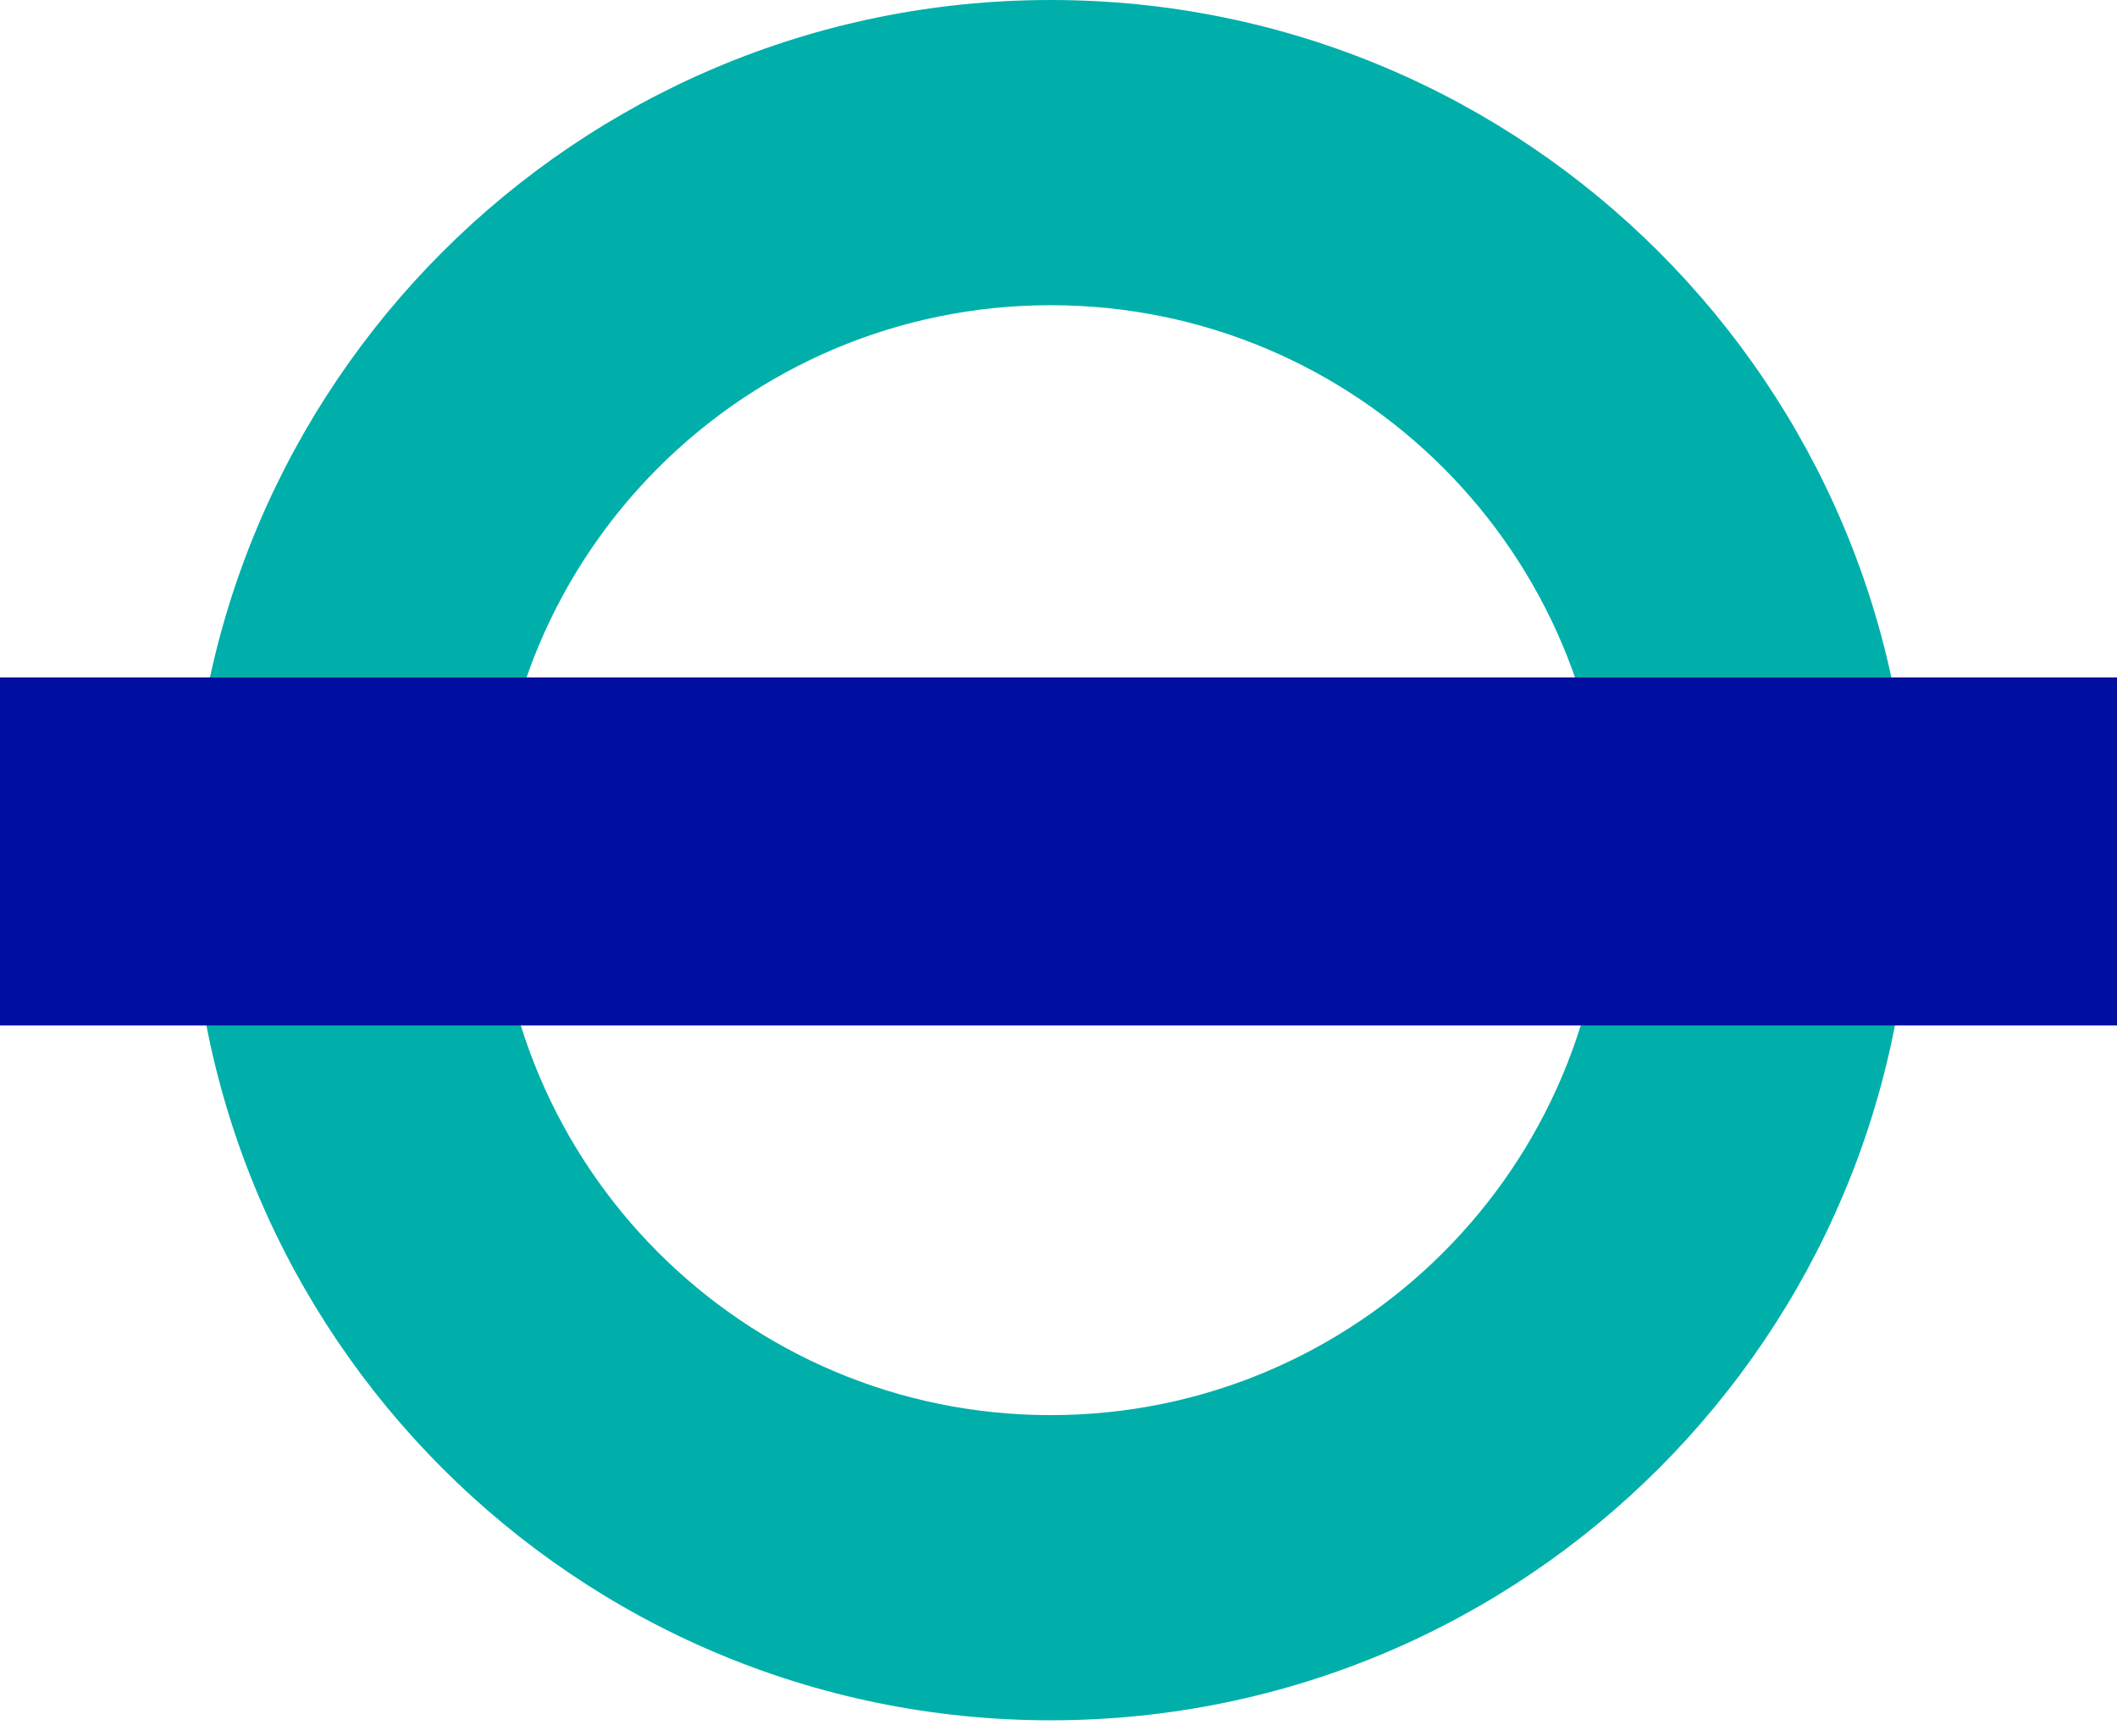
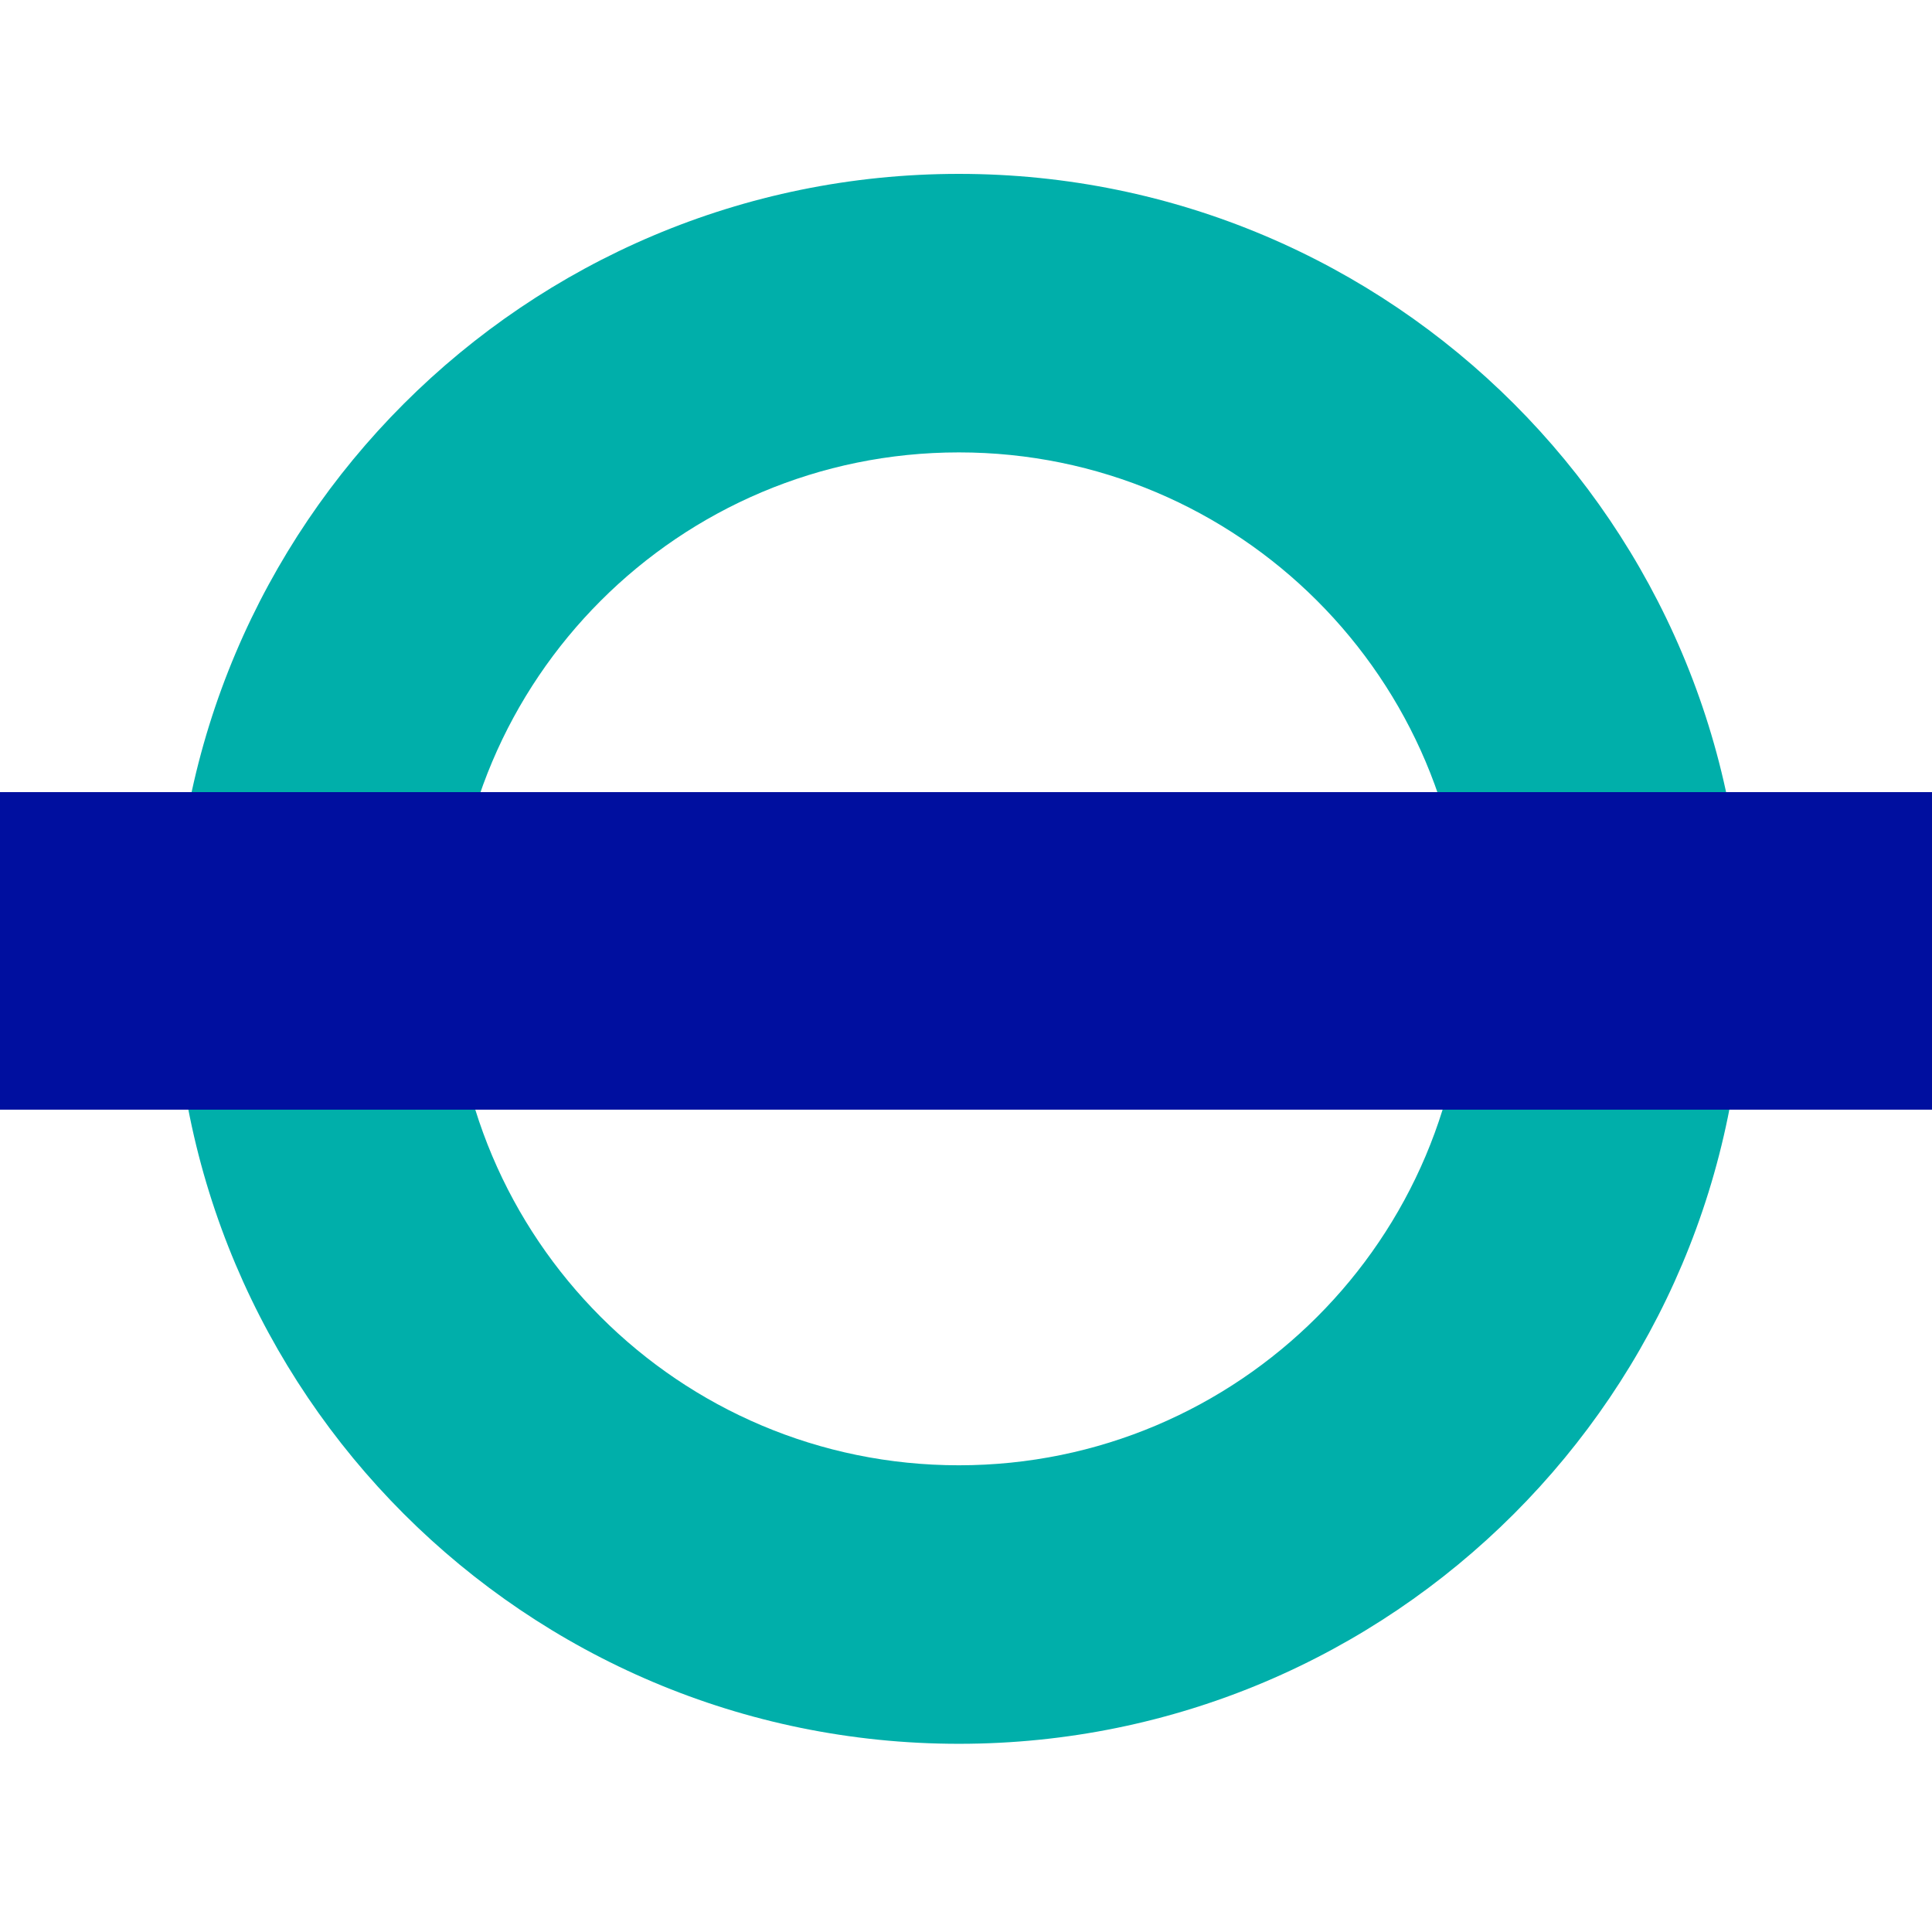
- <svg xmlns="http://www.w3.org/2000/svg" width="100" height="82" viewBox="0 0 100 82" fill="none">
-   <path d="M75.853 40.626C75.853 55.103 64.109 66.843 49.632 66.843C35.152 66.843 23.418 55.103 23.418 40.626C23.418 26.152 35.152 14.416 49.632 14.416C64.109 14.416 75.853 26.152 75.853 40.626ZM49.632 0C27.191 0 9 18.19 9 40.626C9 63.067 27.19 81.259 49.632 81.259C72.071 81.259 90.26 63.067 90.26 40.626C90.26 18.19 72.071 0 49.632 0Z" fill="#00AFAA" />
-   <path d="M100 32H0V48.436H100V32Z" fill="#000F9F" />
+ <svg xmlns="http://www.w3.org/2000/svg" width="100" height="100" viewBox="0 0 100 100" fill="none">
+   <path d="M75.853 49.626C75.853 64.103 64.109 75.843 49.632 75.843C35.152 75.843 23.418 64.103 23.418 49.626C23.418 35.152 35.152 23.416 49.632 23.416C64.109 23.416 75.853 35.152 75.853 49.626ZM49.632 9C27.191 9 9 27.19 9 49.626C9 72.067 27.19 90.259 49.632 90.259C72.071 90.259 90.26 72.067 90.26 49.626C90.26 27.19 72.071 9 49.632 9Z" fill="#00AFAA" />
+   <path d="M100 41H0V57.436H100V41Z" fill="#000F9F" />
</svg>
